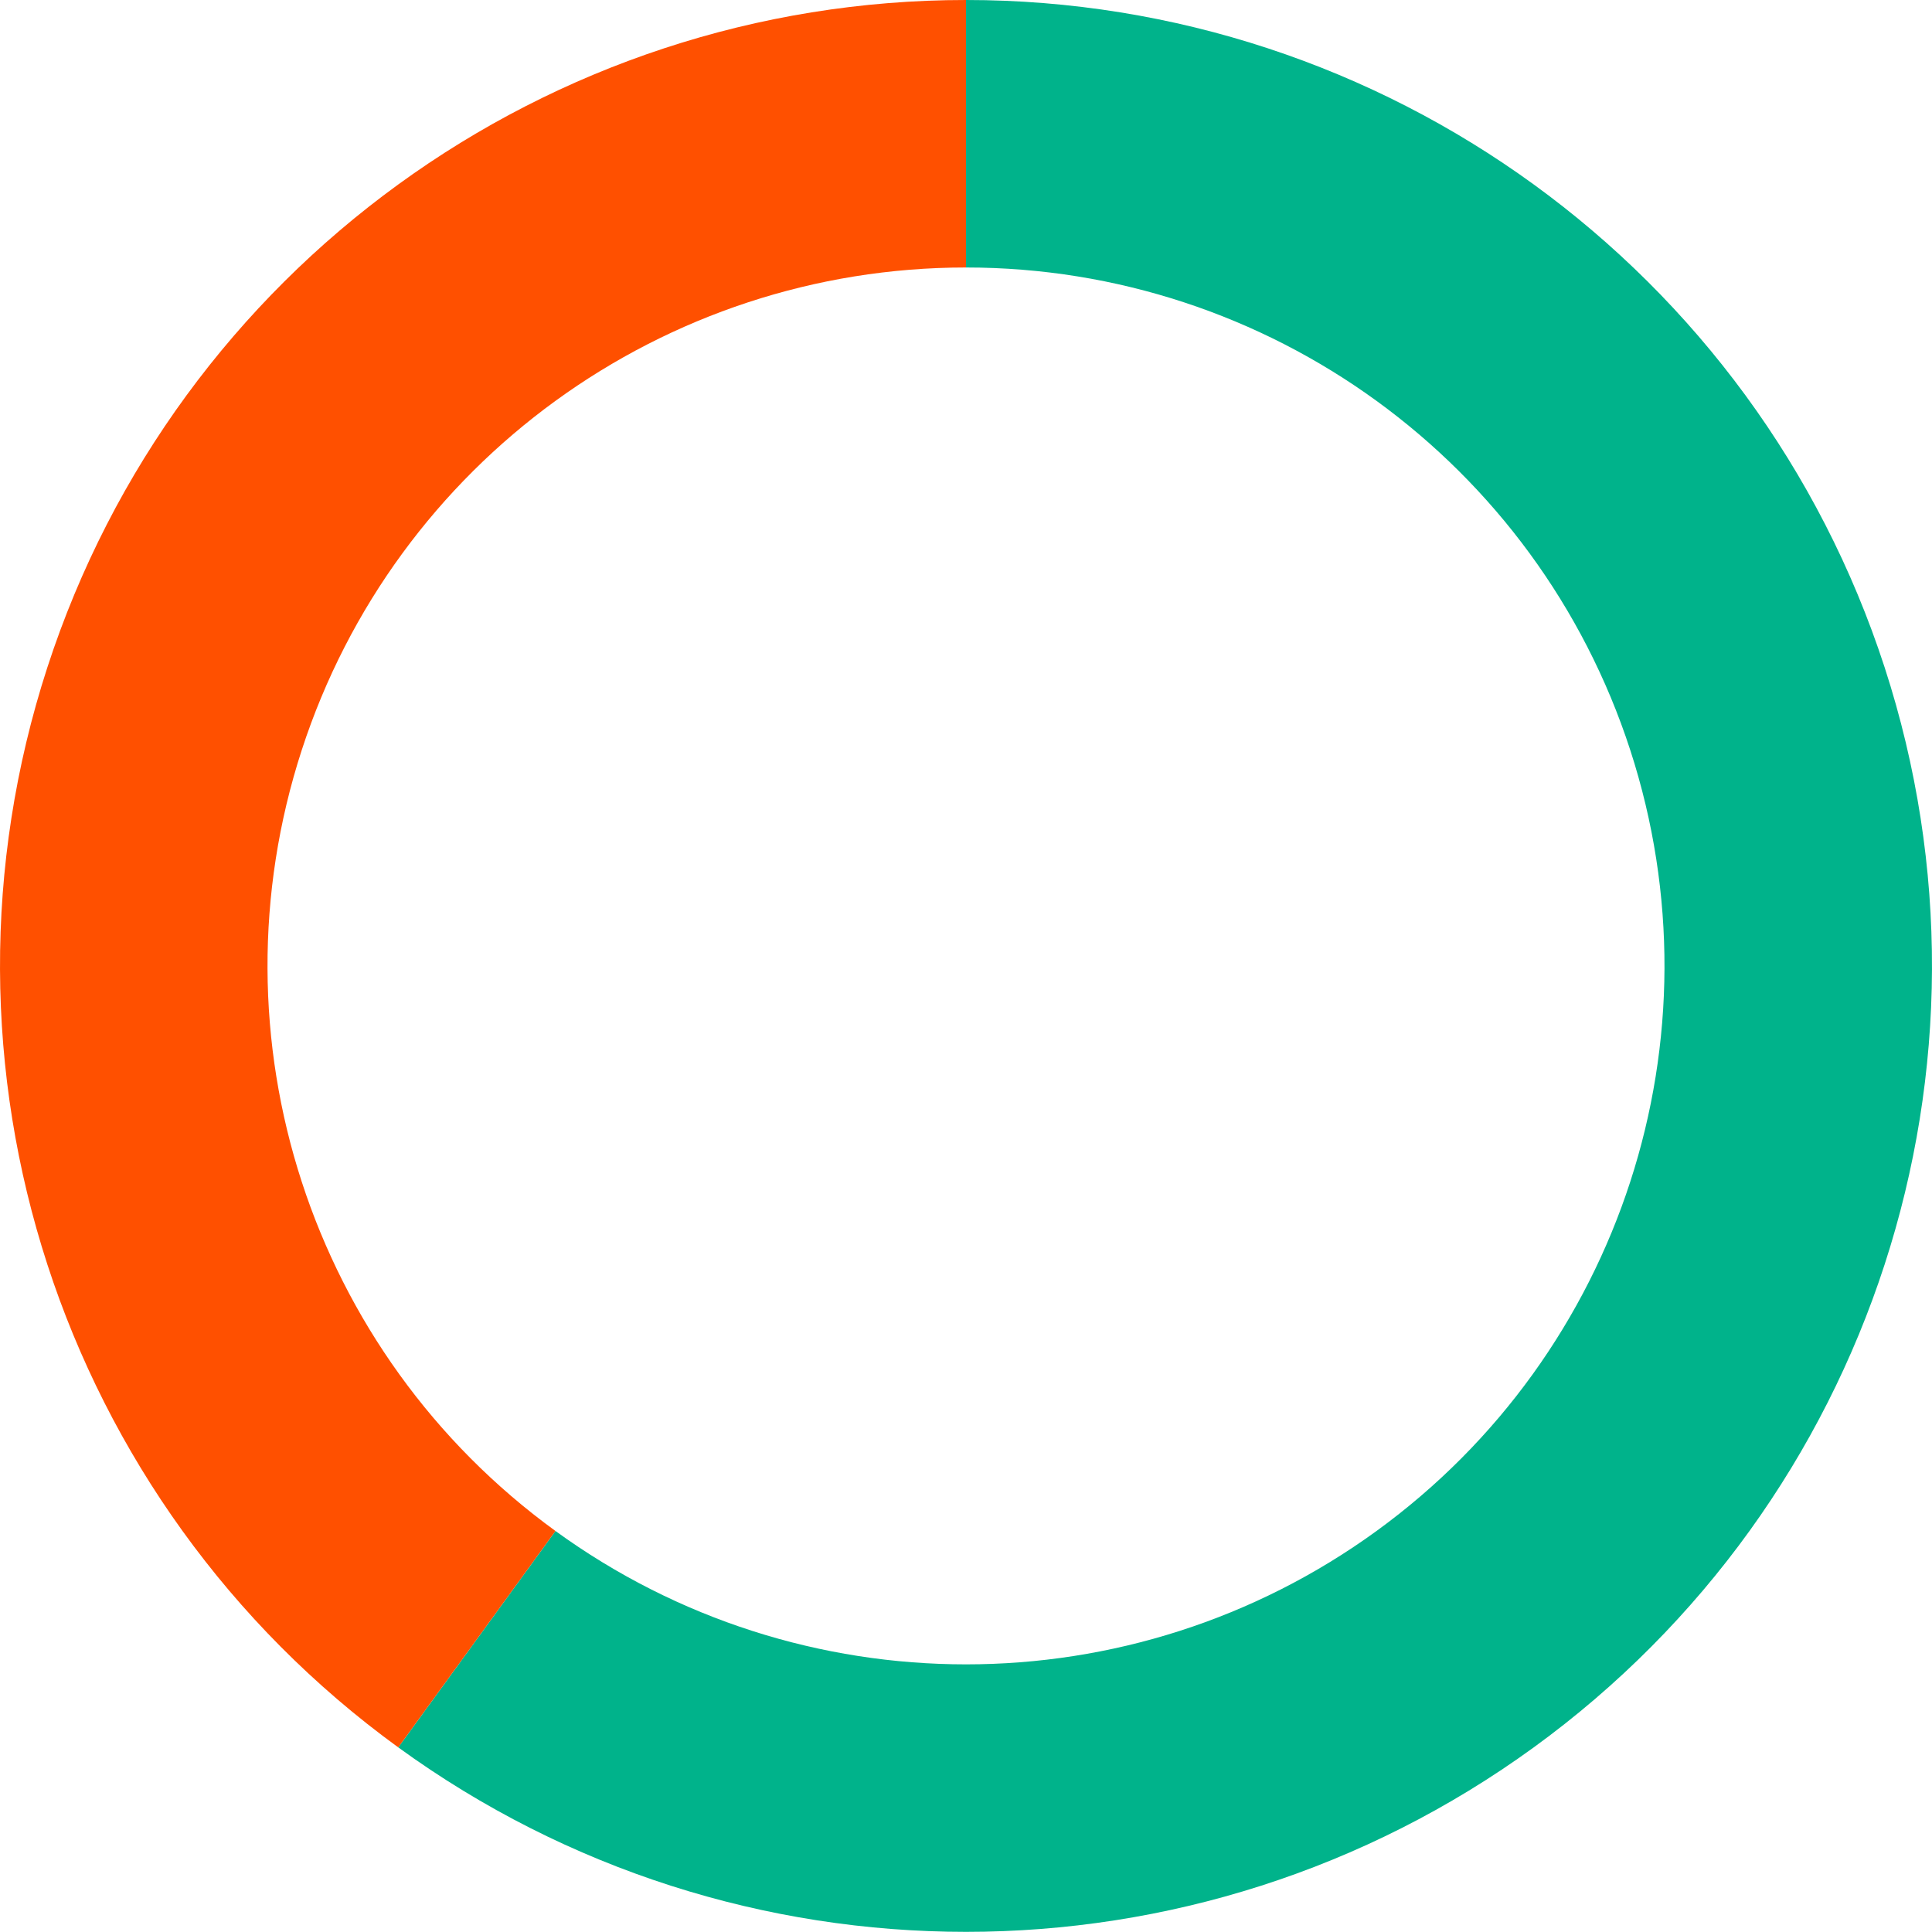
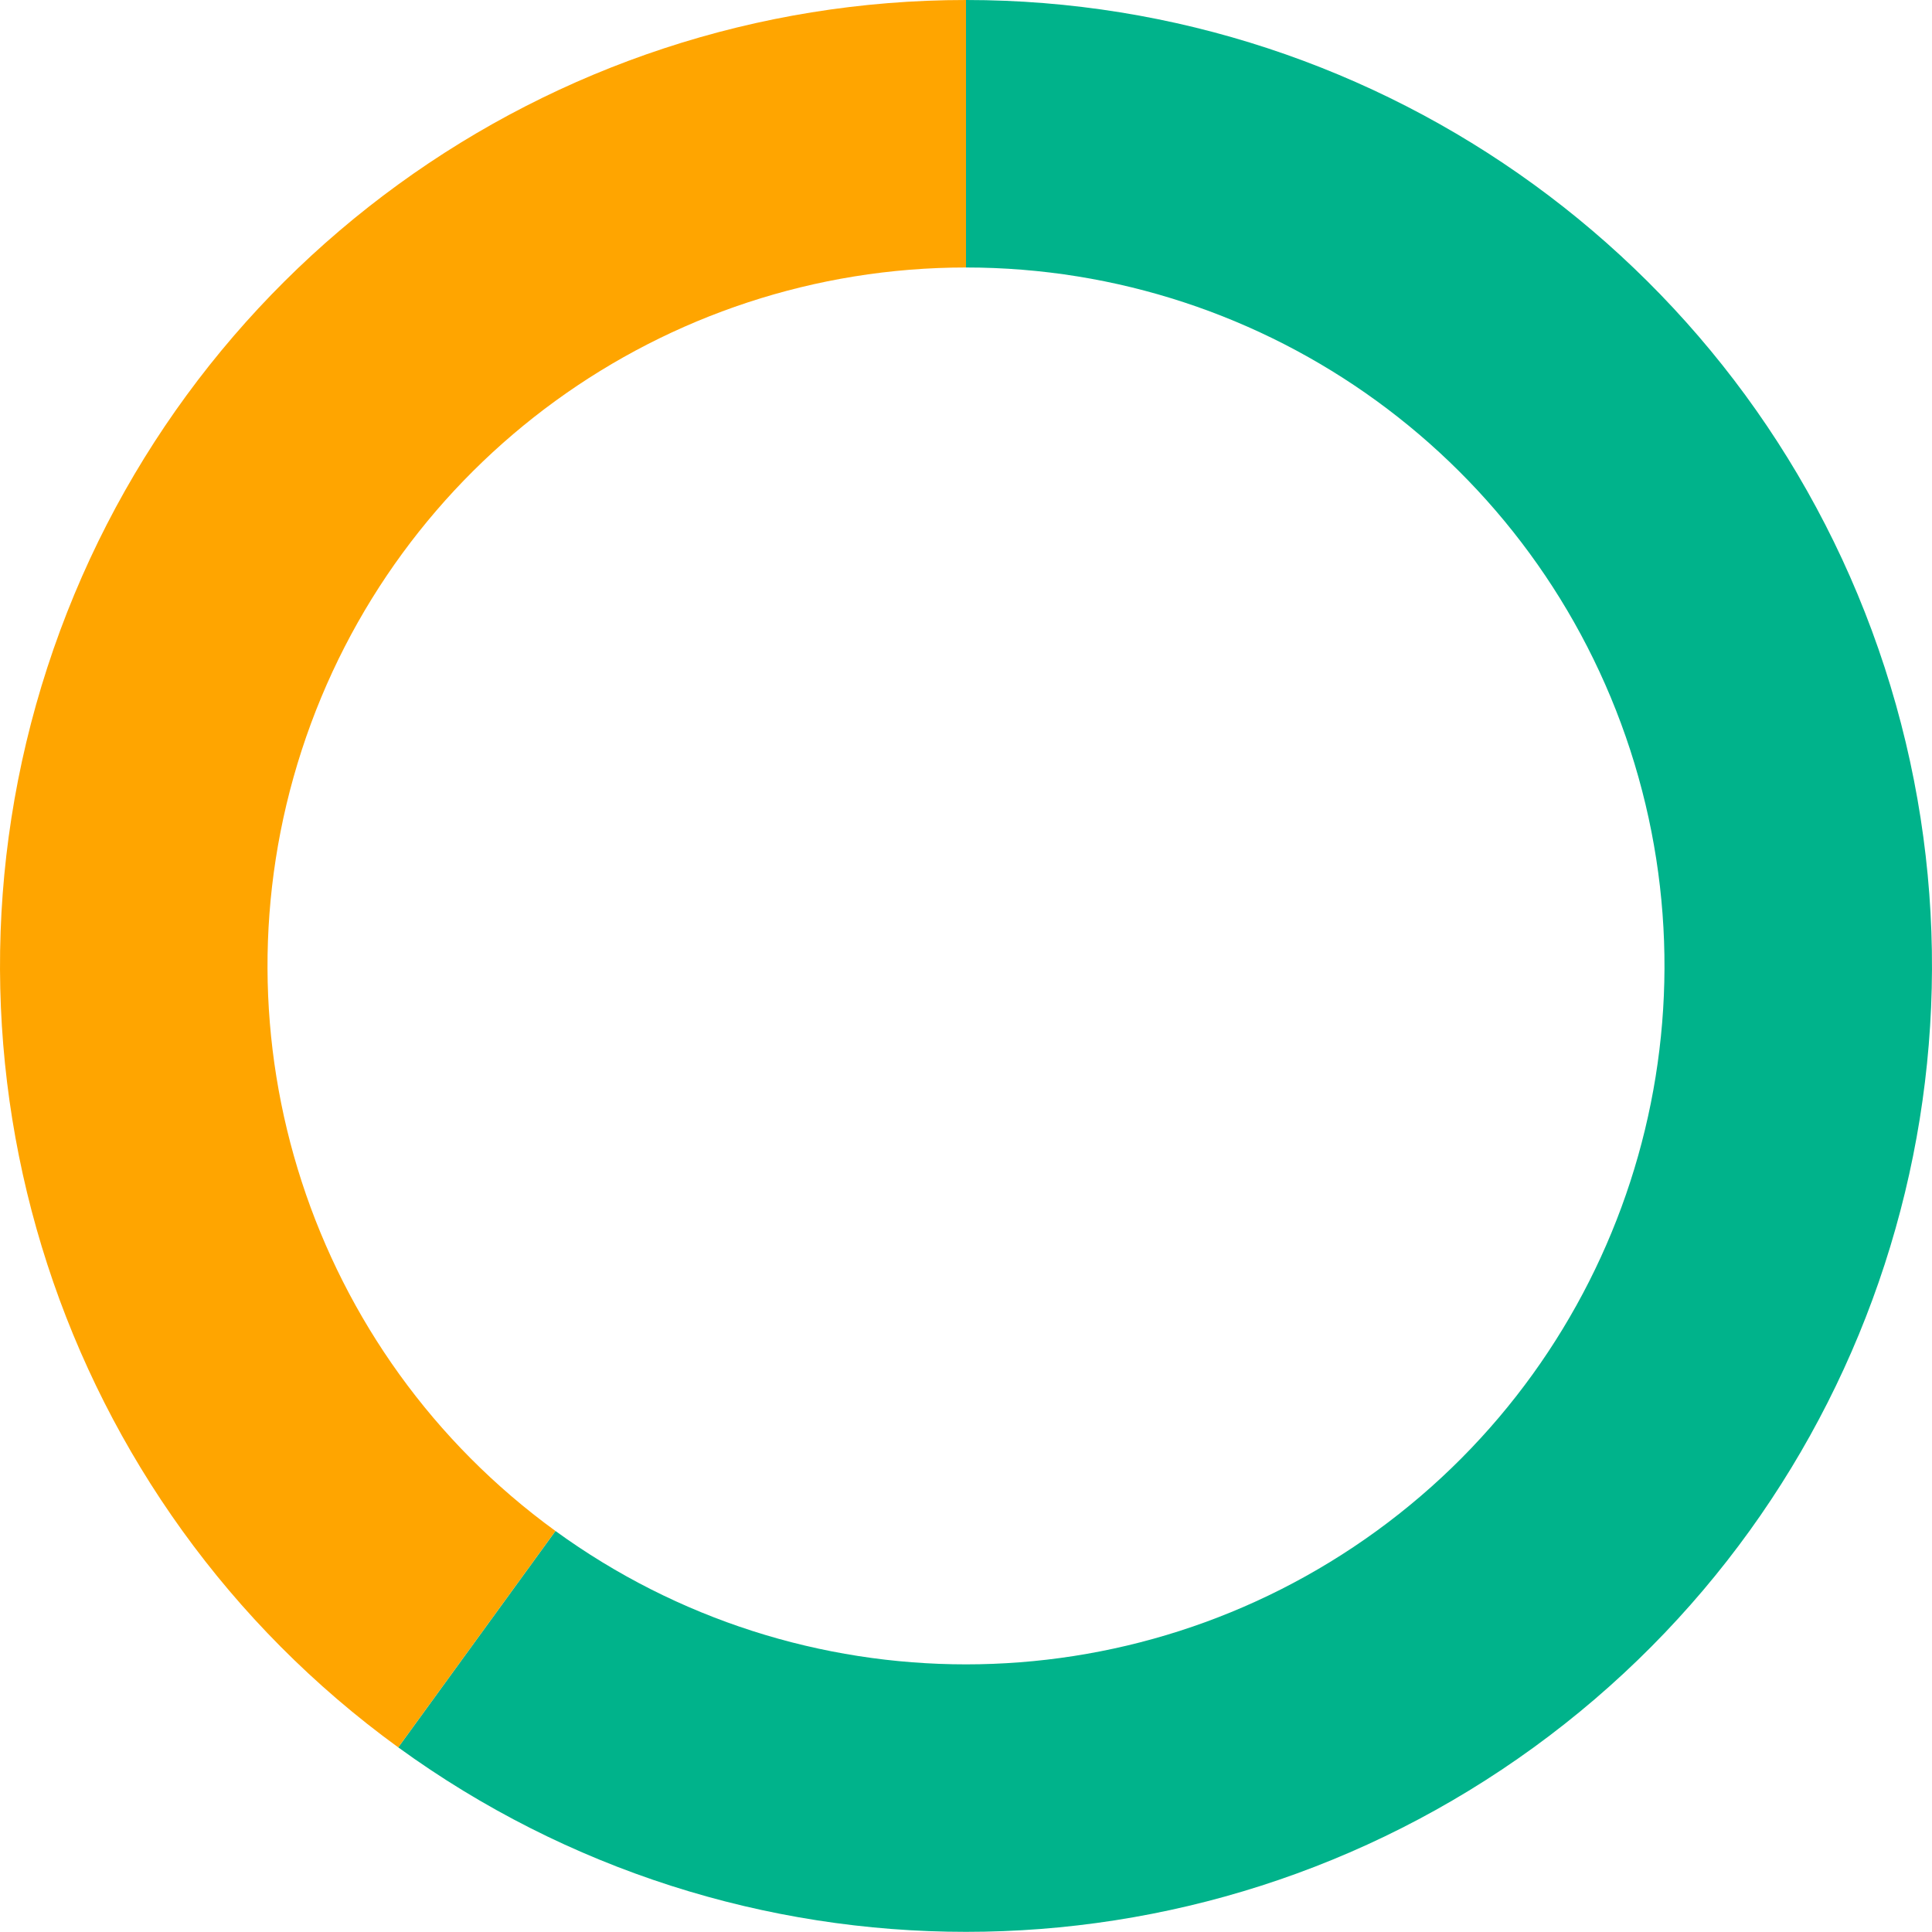
<svg xmlns="http://www.w3.org/2000/svg" width="130.01" height="130" viewBox="0 0 130.01 130">
-   <g id="组_602" data-name="组 602" transform="translate(9726.005 -5036)">
+   <g id="_1" data-name="1" transform="translate(9726.005 -5036)">
    <path id="路径_11120" data-name="路径 11120" d="M0-65A65,65,0,0,1,61.819-20.086,65,65,0,0,1,38.206,52.586a65,65,0,0,1-76.412,0l10.58-14.562a47,47,0,0,0,55.252,0A47,47,0,0,0,44.7-14.524,47,47,0,0,0,0-47Z" transform="translate(-9661 5101)" fill="#00b38b" />
-     <path id="路径_11121" data-name="路径 11121" d="M-38.206,52.586A65,65,0,0,1-61.819-20.086,65,65,0,0,1,0-65v18A47,47,0,0,0-44.7-14.524,47,47,0,0,0-27.626,38.024Z" transform="translate(-9661 5101)" fill="#ff5000" />
+     <path id="路径_11121" data-name="路径 11121" d="M-38.206,52.586A65,65,0,0,1-61.819-20.086,65,65,0,0,1,0-65v18A47,47,0,0,0-44.7-14.524,47,47,0,0,0-27.626,38.024Z" transform="translate(-9661 5101)" fill="orange" />
  </g>
</svg>
